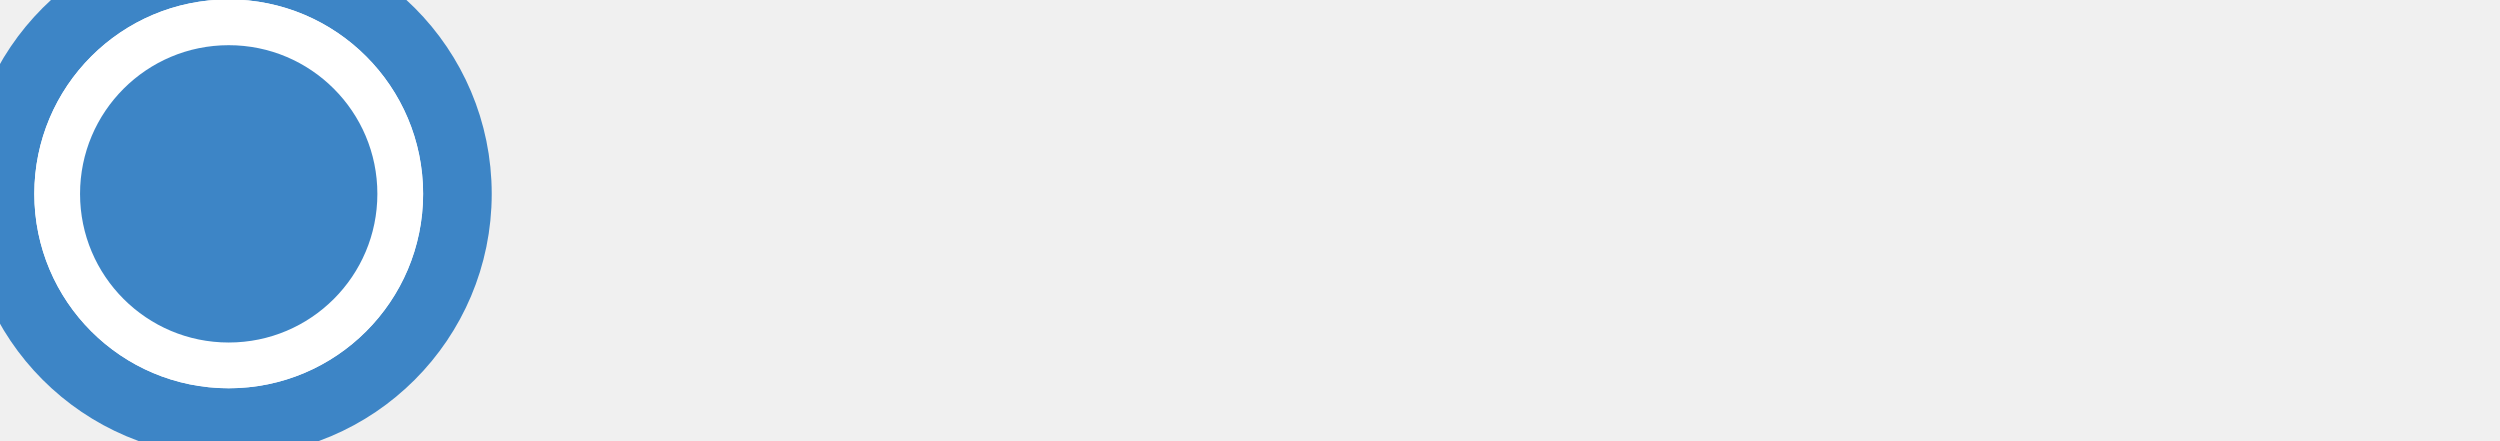
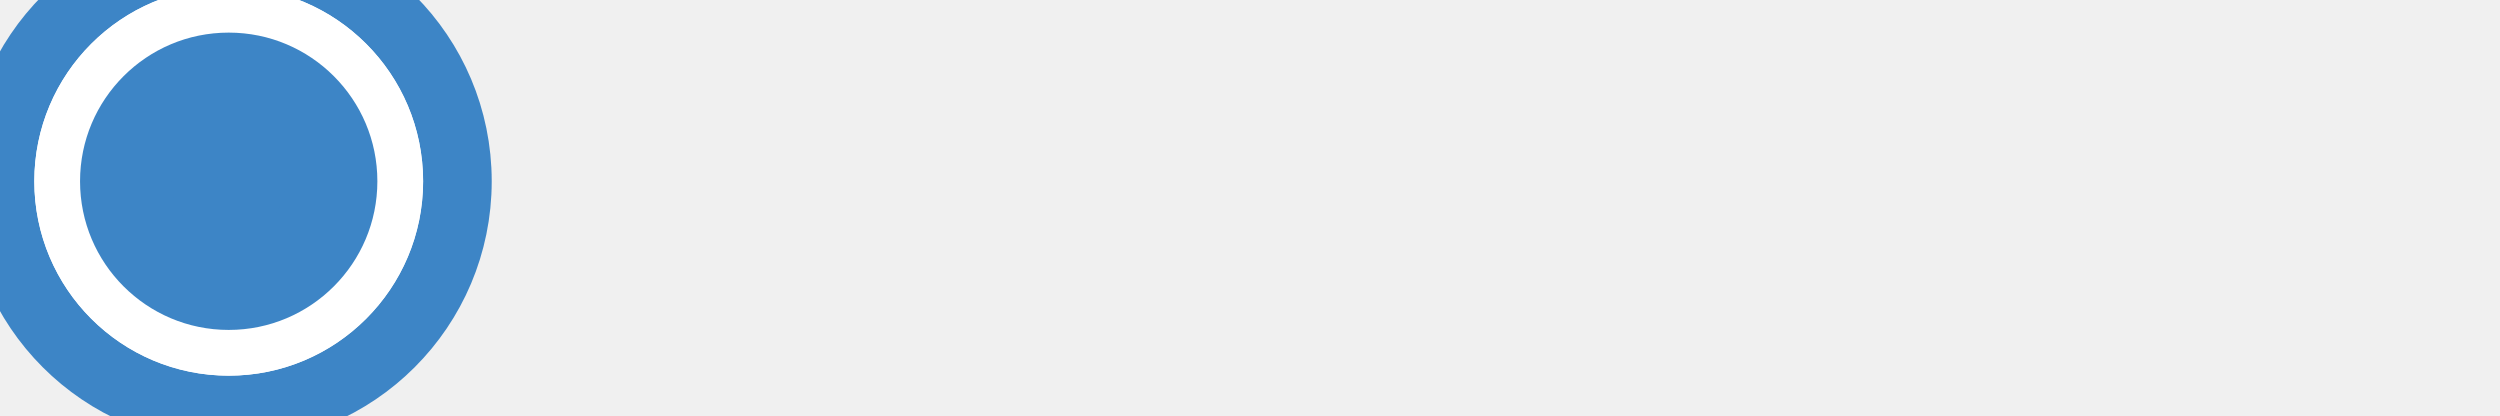
- <svg xmlns="http://www.w3.org/2000/svg" xmlns:xlink="http://www.w3.org/1999/xlink" width="99.31" height="17.5" viewBox="-10 -4 109.31 10.31" style="text-align: center">
+ <svg xmlns="http://www.w3.org/2000/svg" xmlns:xlink="http://www.w3.org/1999/xlink" width="99.31" height="16.5" viewBox="-10 -4 109.31 10.31" style="text-align: center">
  <defs>
    <path id="loop-normalc" d="M68.37.87c2-.17-24.75,0-37.62,0-11.88,0,0,0-28.59.13Z" />
    <radialGradient id="fadec" cx="0" cy="0" fx="0" fy="0" r="20" gradientUnits="userSpaceOnUse">
      <stop stop-color="#3d85c6" stop-opacity="1" offset="0" />
    </radialGradient>
  </defs>
  <use style="fill:none;stroke:#ccc;stroke-width:0;" xlink:href="#loop-normalc" />
  <g style="mask:url(#tail)">
    <circle style="fill:url(#fadec);" fill="#3d85c6" stroke="white" stroke-width="2" stroke-miterlimit="1" cx="0" cy="0" r="7.5">
      <animateMotion style="text-align: center" dur="21s" repeatCount="indefinite">
        <mpath xlink:href="#loop-normalc" />
      </animateMotion>
    </circle>
    <circle cx="0" cy="0" fill="none" r="10" stroke="#3d85c6" stroke-width="3">
      <animate attributeName="r" from="7" to="-3" dur="1.5s" begin="0s" repeatCount="indefinite" />
      <animate attributeName="opacity" from="7" to="3" dur="2s" begin="0s" repeatCount="indefinite" />
      <animateMotion calcMode="linear" dur="21s" repeatCount="indefinite" path="M68.37.87c2-.17-24.75,0-37.62,0-11.88,0,0,0-28.59.13Z" />
    </circle>
  </g>
  <defs>
    <path id="loop-normal" d="M68.37.87c2-.17-24.75,0-37.62,0-11.88,0,0,0-28.59.13Z" />
    
    disput
    

	  <radialGradient id="fade" cx="0" cy="0" fx="0" fy="0" r="20" gradientUnits="userSpaceOnUse">
      <stop stop-color="#3d85c6" stop-opacity="1" offset="0" />
    </radialGradient>
  </defs>
  <use style="fill:none;stroke:#ccc;stroke-width:0;" xlink:href="#loop-normal" />
  <g style="mask:url(#tail)">
    <circle cx="0" cy="0" fill="none" r="0" stroke="transparent" stroke-width="20">
      <animate attributeName="r" from="2.9" to="21" dur="1.9s" begin="0s" repeatCount="indefinite" />
      <animate attributeName="opacity" from="1.9" to="0" dur="1.9s" begin="0s" repeatCount="indefinite" />
      <animateMotion calcMode="linear" id="a" dur="25s" keyTimes="0;0.1;1" keyPoints="0;0.0;1" repeatCount="indefinite" path="M68.37.87c2-.17-24.75,0-37.62,0-11.88,0,0,0-28.59.13Z" />
    </circle>
    <circle style="fill:url(#fade);" fill="#3d85c6" stroke="white" stroke-width="2" stroke-miterlimit="1" cx="0" cy="0" r="7.5">
      <animateMotion style="text-align: center" calcMode="linear" id="a" dur="25s" repeatCount="indefinite" keyTimes="0;0.1;1" keyPoints="0;0.0;1">
        <mpath xlink:href="#loop-normal" />
      </animateMotion>
    </circle>
    <circle cx="0" cy="0" fill="none" r="1" stroke="#3d85c6" stroke-width="3">
      <animate attributeName="r" from="7" to="-3" dur="1s" begin="0s" repeatCount="indefinite" />
      <animate attributeName="opacity" from="8" to="3" dur="2s" begin="0s" repeatCount="indefinite" />
      <animateMotion calcMode="linear" id="a" dur="25s" keyTimes="0;0.1;1" keyPoints="0;0.0;1" repeatCount="indefinite" path="M68.37.87c2-.17-24.75,0-37.62,0-11.88,0,0,0-28.59.13Z" />
    </circle>
  </g>
</svg>
